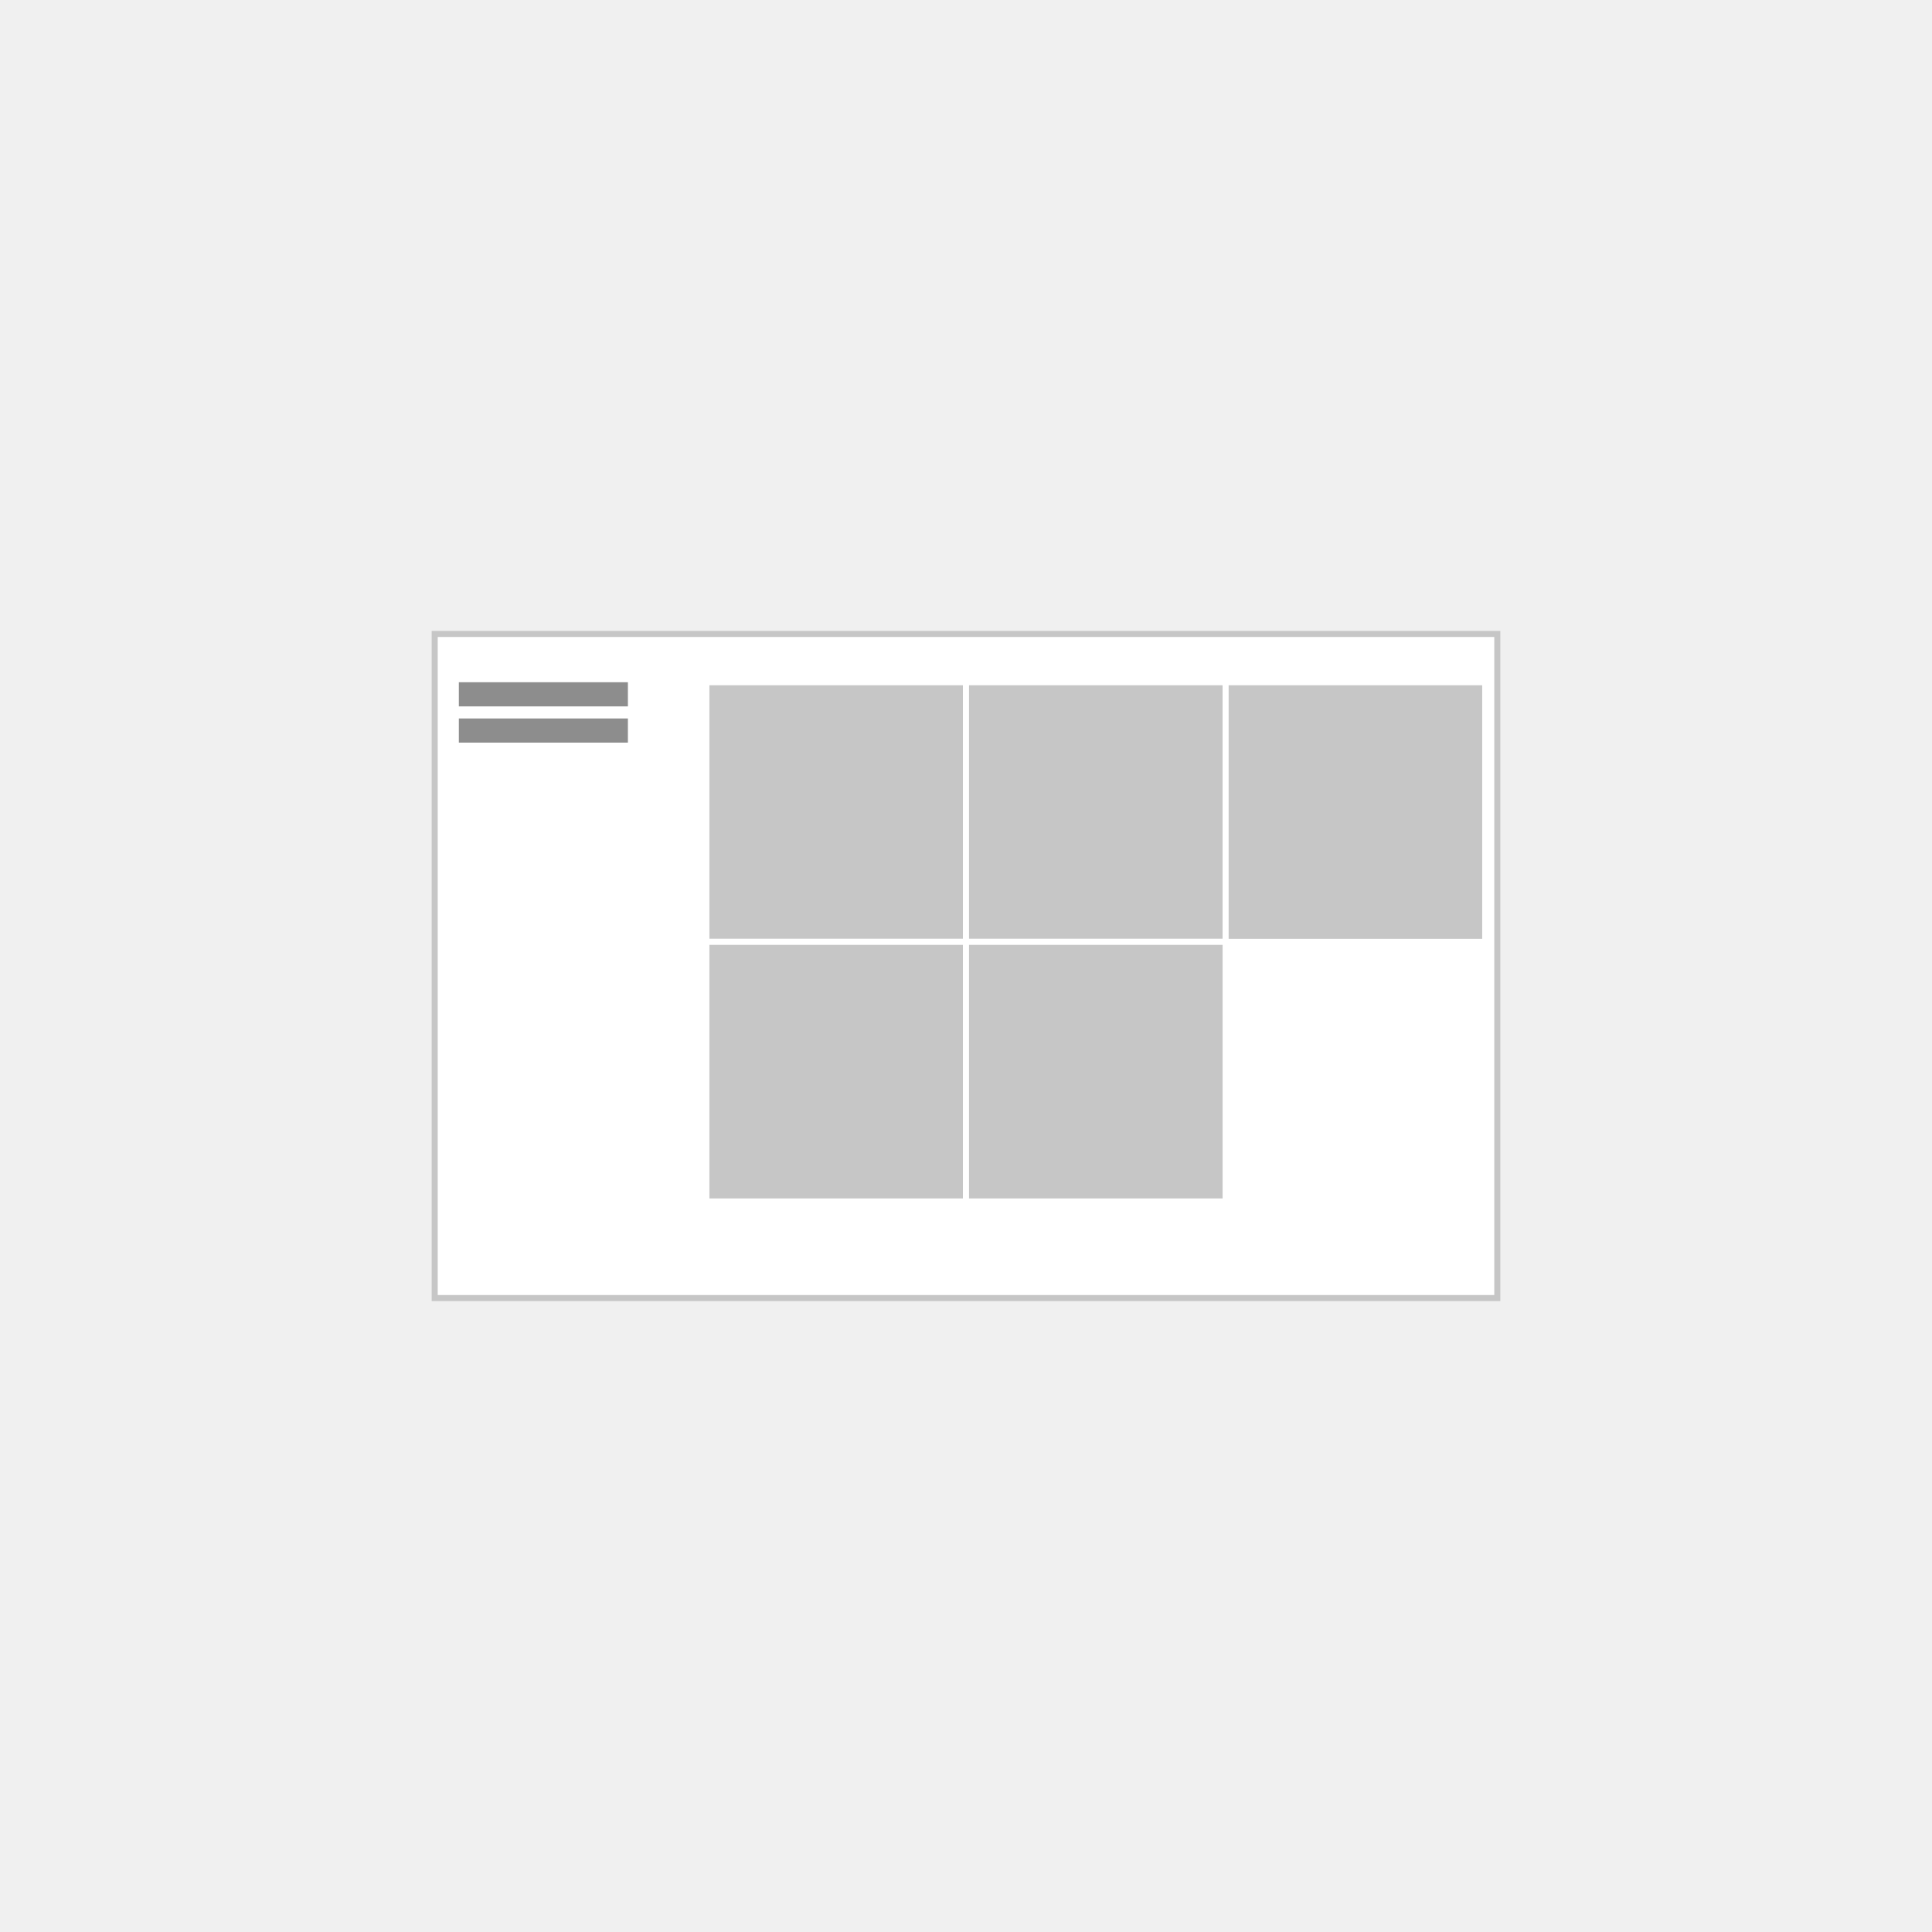
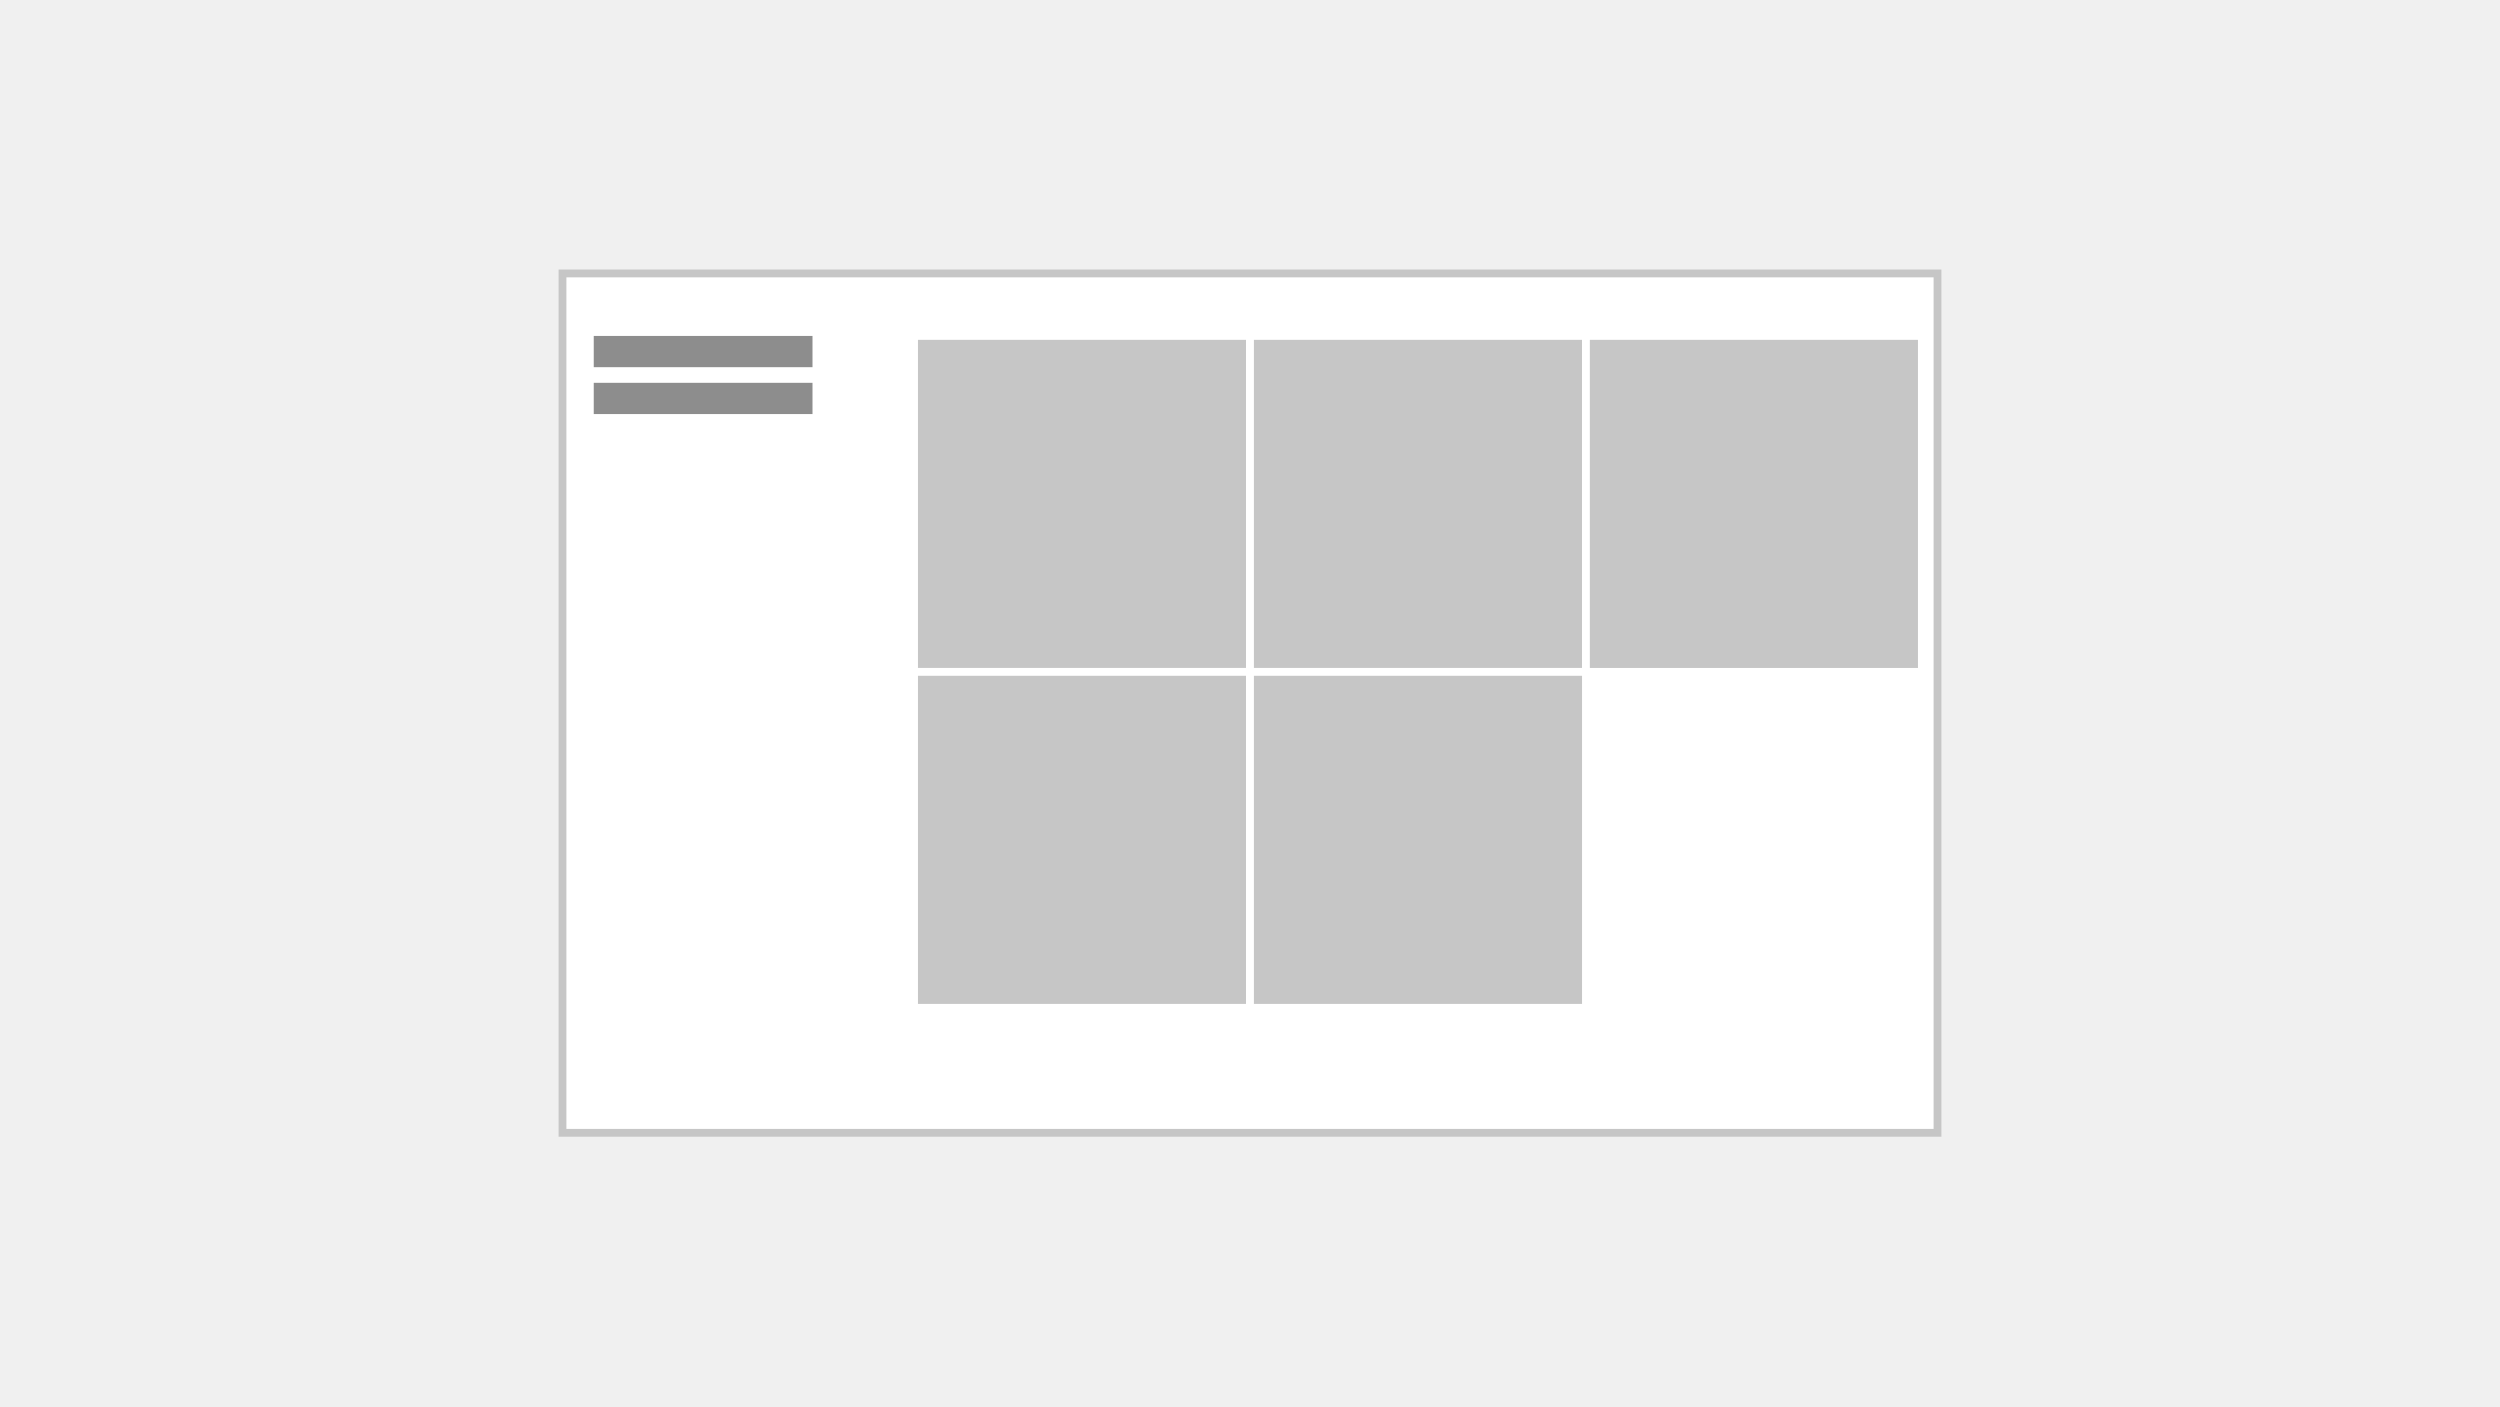
- <svg xmlns="http://www.w3.org/2000/svg" width="320px" height="320px" viewBox="0 0 320 320" version="1.1">
-   <g id="card_section_simple" stroke="none" stroke-width="1" fill="none" fill-rule="evenodd">
-     <g id="Group" transform="translate(72, 105)">
-       <rect id="Rectangle-Copy-15" stroke="#C6C6C6" fill="#FFFFFF" x="0" y="0" width="176" height="110" />
-       <rect id="Rectangle-Copy-3" fill="#8D8D8D" x="4" y="8" width="28" height="4" />
-       <rect id="Rectangle-Copy-4" fill="#8D8D8D" x="4" y="14" width="28" height="4" />
-       <rect id="Rectangle-Copy-26" stroke="#FFFFFF" fill="#C6C6C6" x="45" y="8" width="43" height="43" />
-       <rect id="Rectangle-Copy-27" stroke="#FFFFFF" fill="#C6C6C6" x="45" y="51" width="43" height="43" />
-       <rect id="Rectangle-Copy-28" stroke="#FFFFFF" fill="#C6C6C6" x="88" y="8" width="43" height="43" />
-       <rect id="Rectangle-Copy-29" stroke="#FFFFFF" fill="#C6C6C6" x="88" y="51" width="43" height="43" />
-       <rect id="Rectangle-Copy-30" stroke="#FFFFFF" fill="#C6C6C6" x="131" y="8" width="43" height="43" />
-     </g>
+ <svg xmlns="http://www.w3.org/2000/svg" width="320px" height="180px" viewBox="0 0 320 180" version="1.1">
+   <g id="card-section" stroke="none" stroke-width="1" fill="none" fill-rule="evenodd">
+     <rect id="Rectangle-Copy-15" stroke="#C6C6C6" fill="#FFFFFF" x="72" y="35" width="176" height="110" />
+     <rect id="Rectangle-Copy-3" fill="#8D8D8D" x="76" y="43" width="28" height="4" />
+     <rect id="Rectangle-Copy-4" fill="#8D8D8D" x="76" y="49" width="28" height="4" />
+     <rect id="Rectangle-Copy-26" stroke="#FFFFFF" fill="#C6C6C6" x="117" y="43" width="43" height="43" />
+     <rect id="Rectangle-Copy-27" stroke="#FFFFFF" fill="#C6C6C6" x="117" y="86" width="43" height="43" />
+     <rect id="Rectangle-Copy-28" stroke="#FFFFFF" fill="#C6C6C6" x="160" y="43" width="43" height="43" />
+     <rect id="Rectangle-Copy-29" stroke="#FFFFFF" fill="#C6C6C6" x="160" y="86" width="43" height="43" />
+     <rect id="Rectangle-Copy-30" stroke="#FFFFFF" fill="#C6C6C6" x="203" y="43" width="43" height="43" />
  </g>
</svg>
